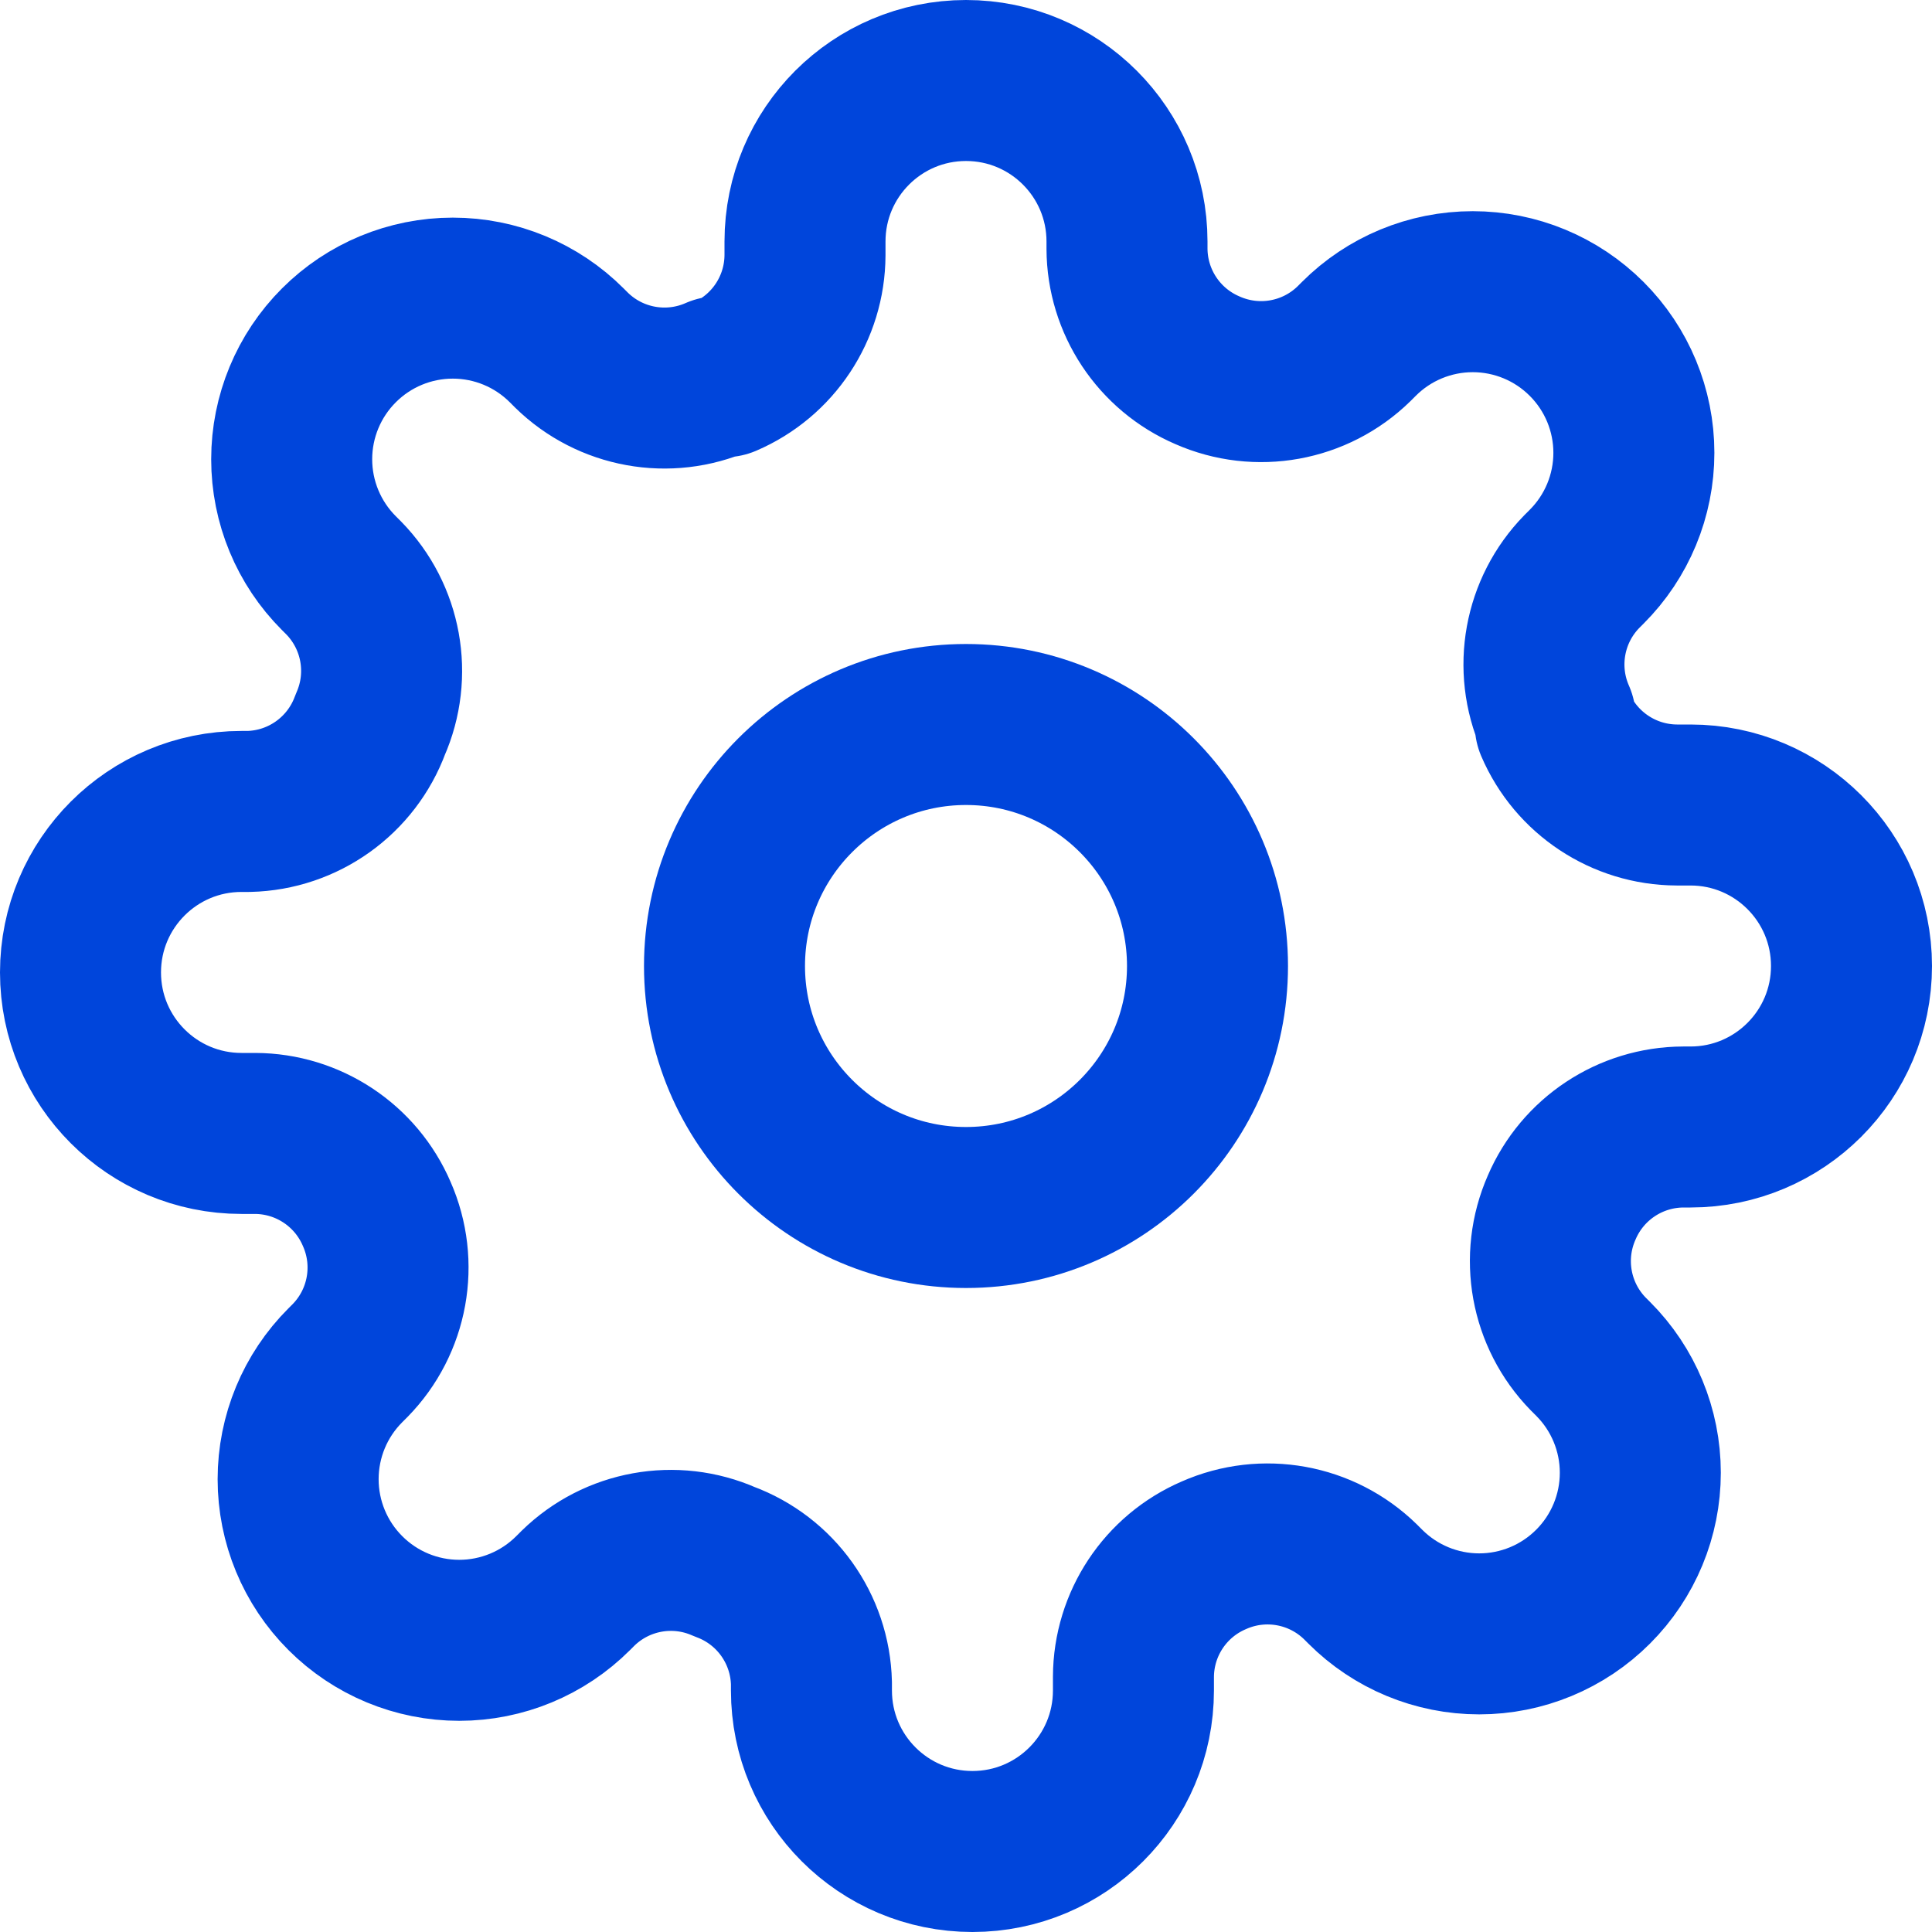
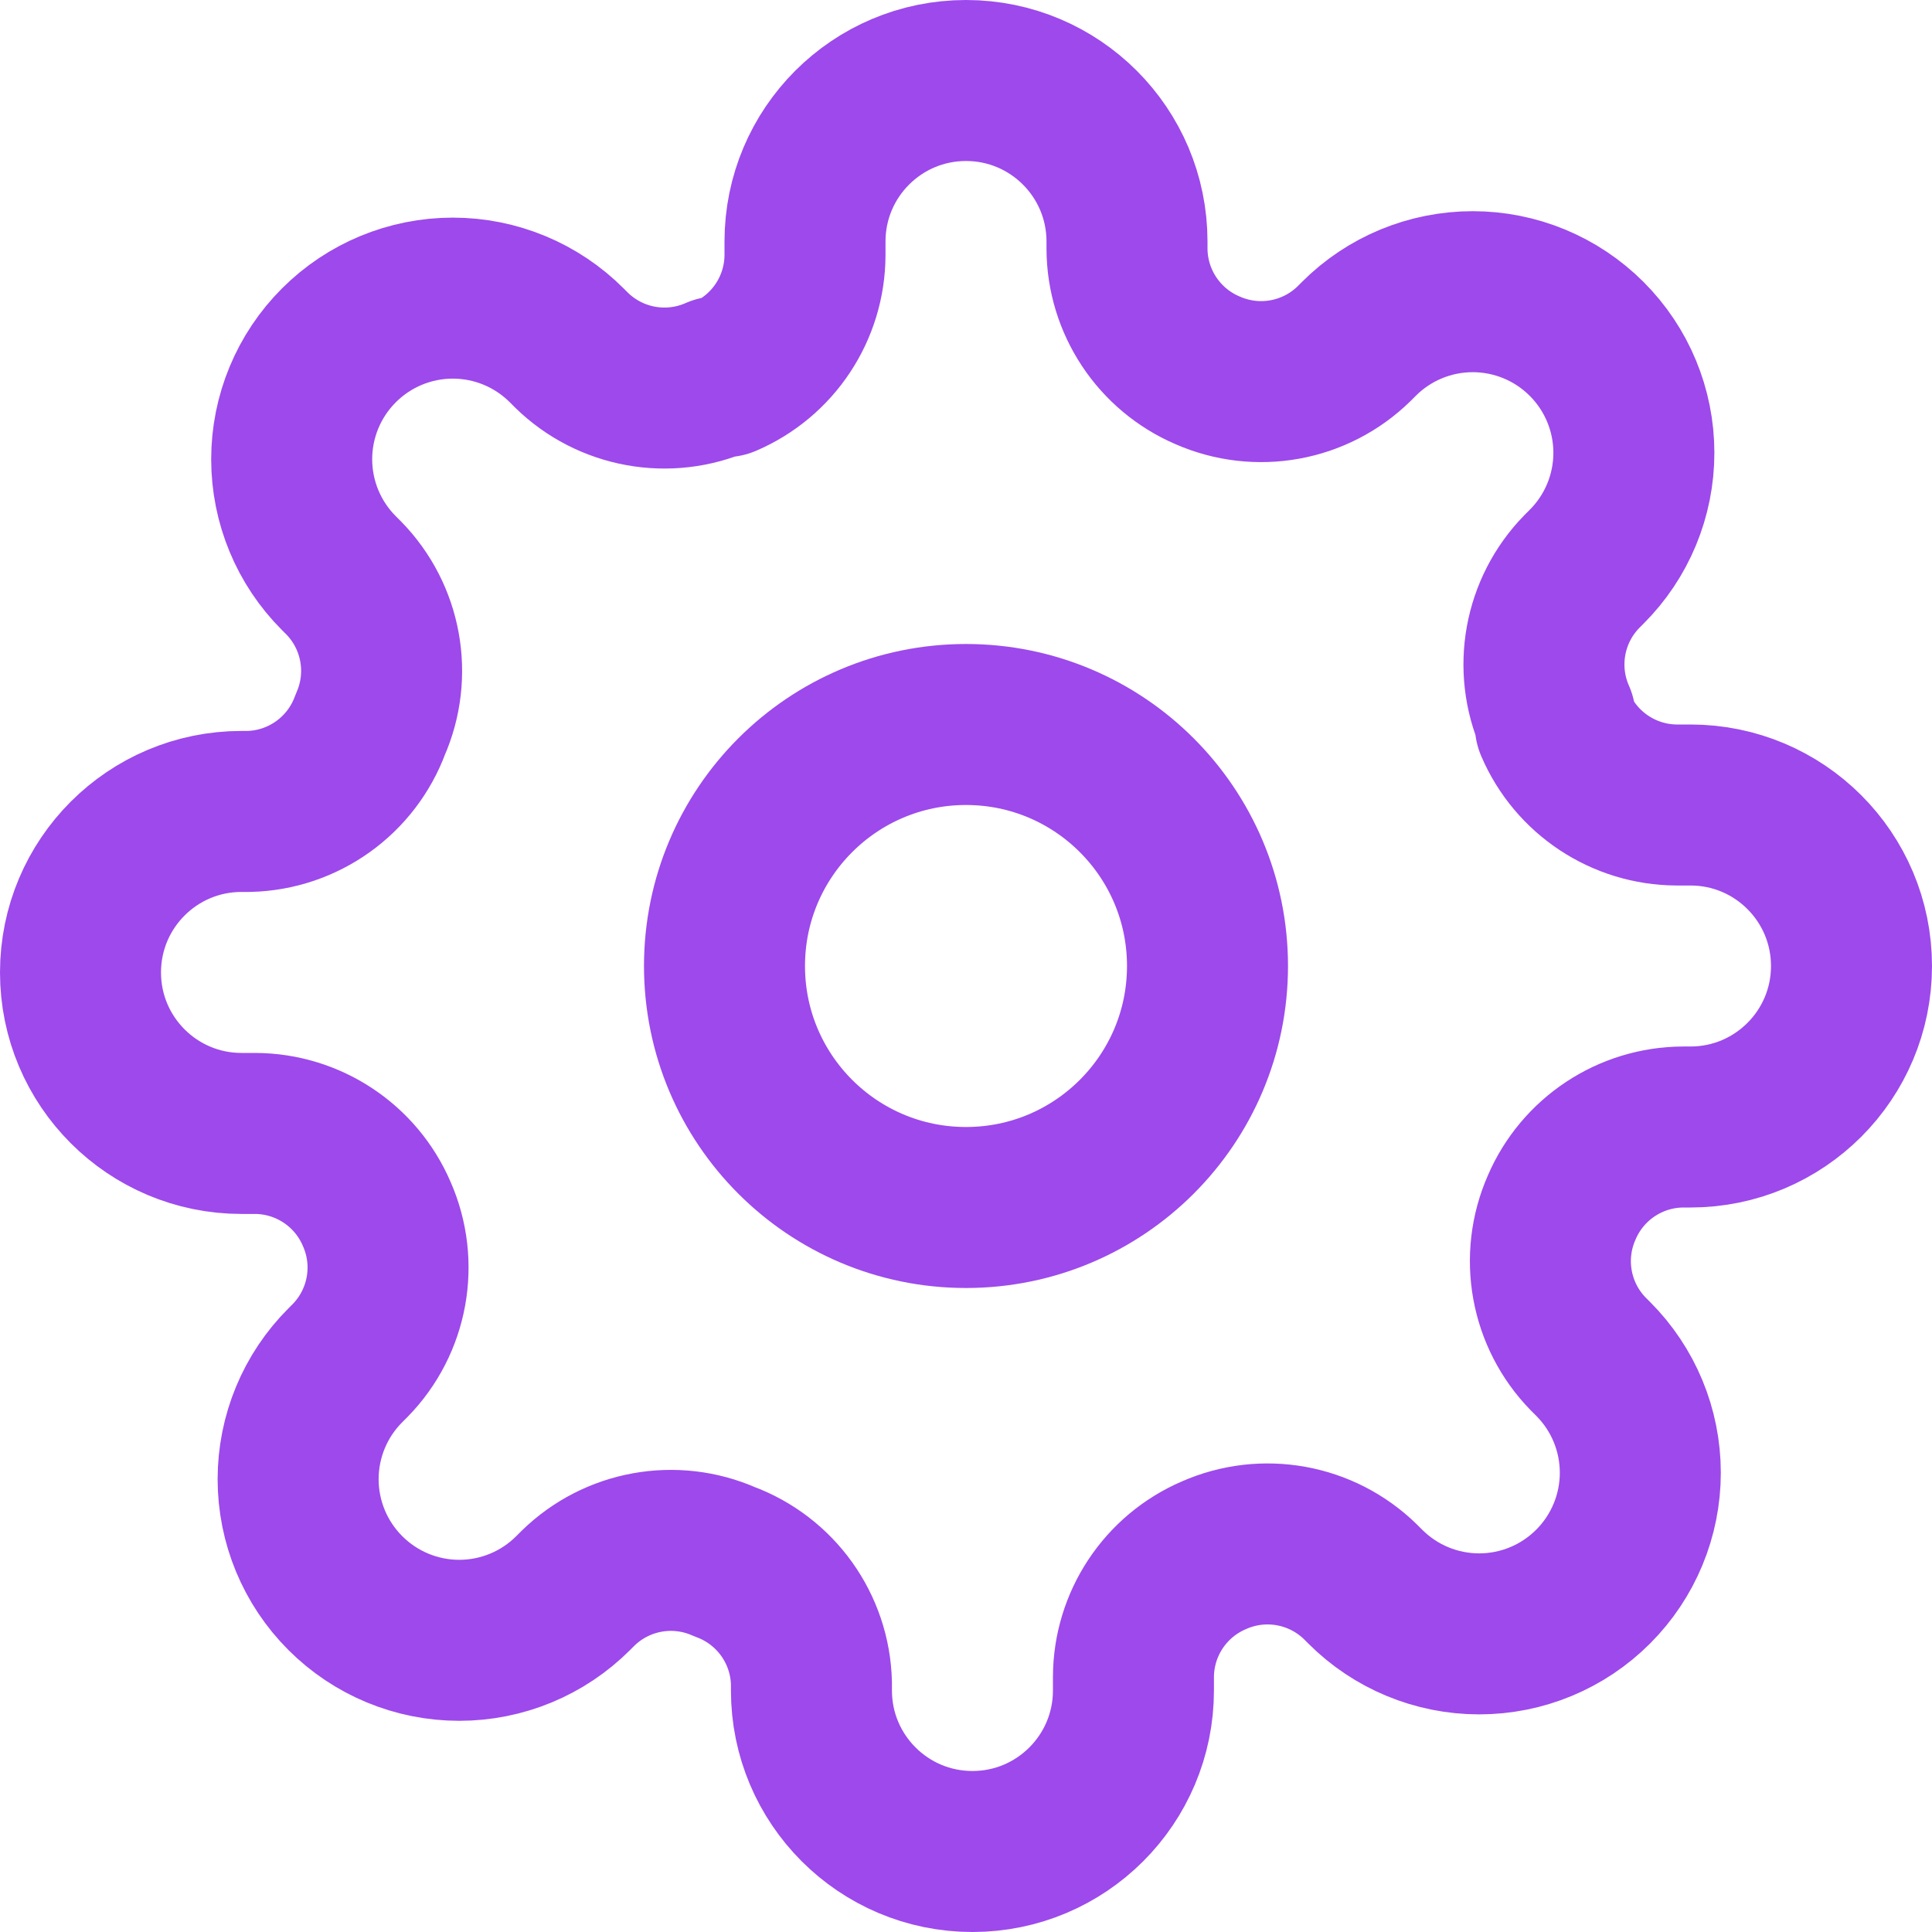
- <svg xmlns="http://www.w3.org/2000/svg" width="24" height="24" viewBox="0 0 24 24" fill="none" stroke="#0045DB" stroke-width="2" stroke-linecap="round" stroke-linejoin="round" class="feather feather-settings">
+ <svg xmlns="http://www.w3.org/2000/svg" width="24" height="24" viewBox="0 0 24 24" fill="none" stroke="#9d49ec" stroke-width="2" stroke-linecap="round" stroke-linejoin="round" class="feather feather-settings">
  <circle cx="12" cy="12" r="3" />
  <path d="M19.4 15a1.65 1.65 0 0 0 .33 1.82l.06.06a2 2 0 0 1 0 2.83 2 2 0 0 1-2.83 0l-.06-.06a1.65 1.65 0 0 0-1.82-.33 1.65 1.65 0 0 0-1 1.51V21a2 2 0 0 1-2 2 2 2 0 0 1-2-2v-.09A1.65 1.65 0 0 0 9 19.4a1.65 1.65 0 0 0-1.82.33l-.06.06a2 2 0 0 1-2.83 0 2 2 0 0 1 0-2.83l.06-.06a1.65 1.65 0 0 0 .33-1.82 1.65 1.65 0 0 0-1.51-1H3a2 2 0 0 1-2-2 2 2 0 0 1 2-2h.09A1.65 1.65 0 0 0 4.6 9a1.65 1.65 0 0 0-.33-1.82l-.06-.06a2 2 0 0 1 0-2.83 2 2 0 0 1 2.83 0l.06.06a1.65 1.65 0 0 0 1.82.33H9a1.65 1.65 0 0 0 1-1.51V3a2 2 0 0 1 2-2 2 2 0 0 1 2 2v.09a1.65 1.65 0 0 0 1 1.51 1.65 1.65 0 0 0 1.82-.33l.06-.06a2 2 0 0 1 2.83 0 2 2 0 0 1 0 2.83l-.06.06a1.65 1.65 0 0 0-.33 1.82V9a1.65 1.65 0 0 0 1.51 1H21a2 2 0 0 1 2 2 2 2 0 0 1-2 2h-.09a1.65 1.65 0 0 0-1.51 1z" />
</svg>
